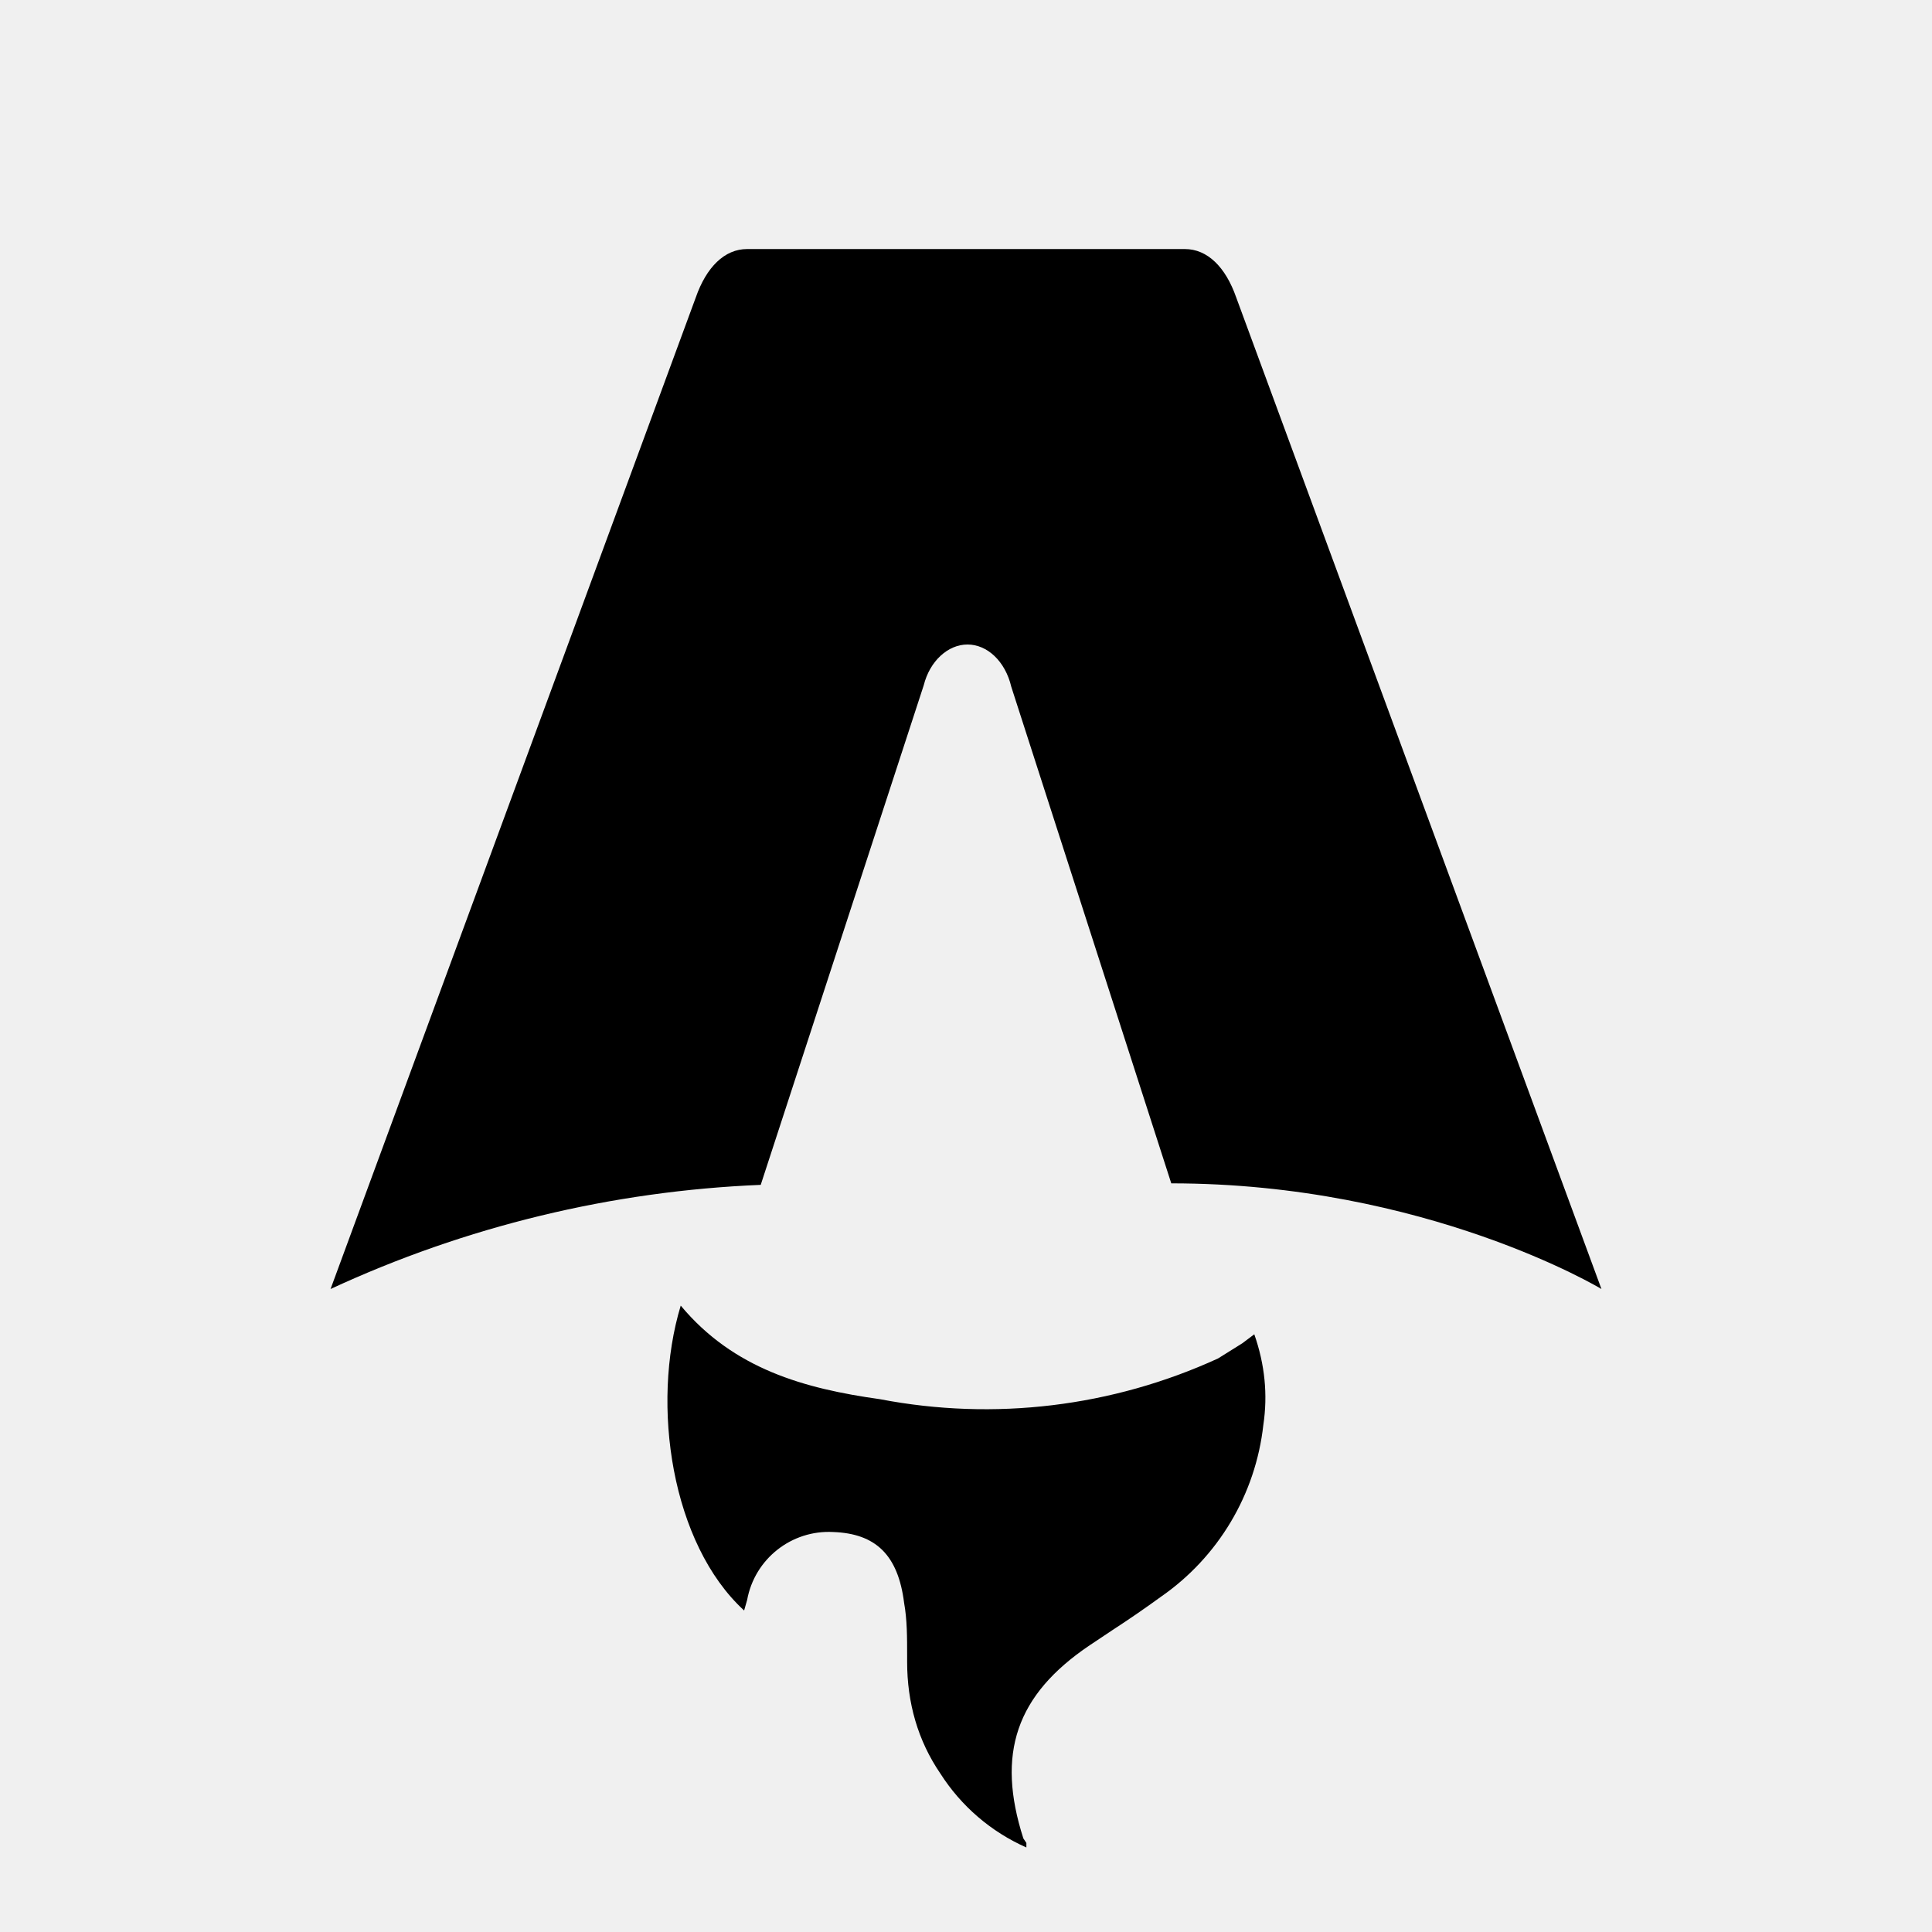
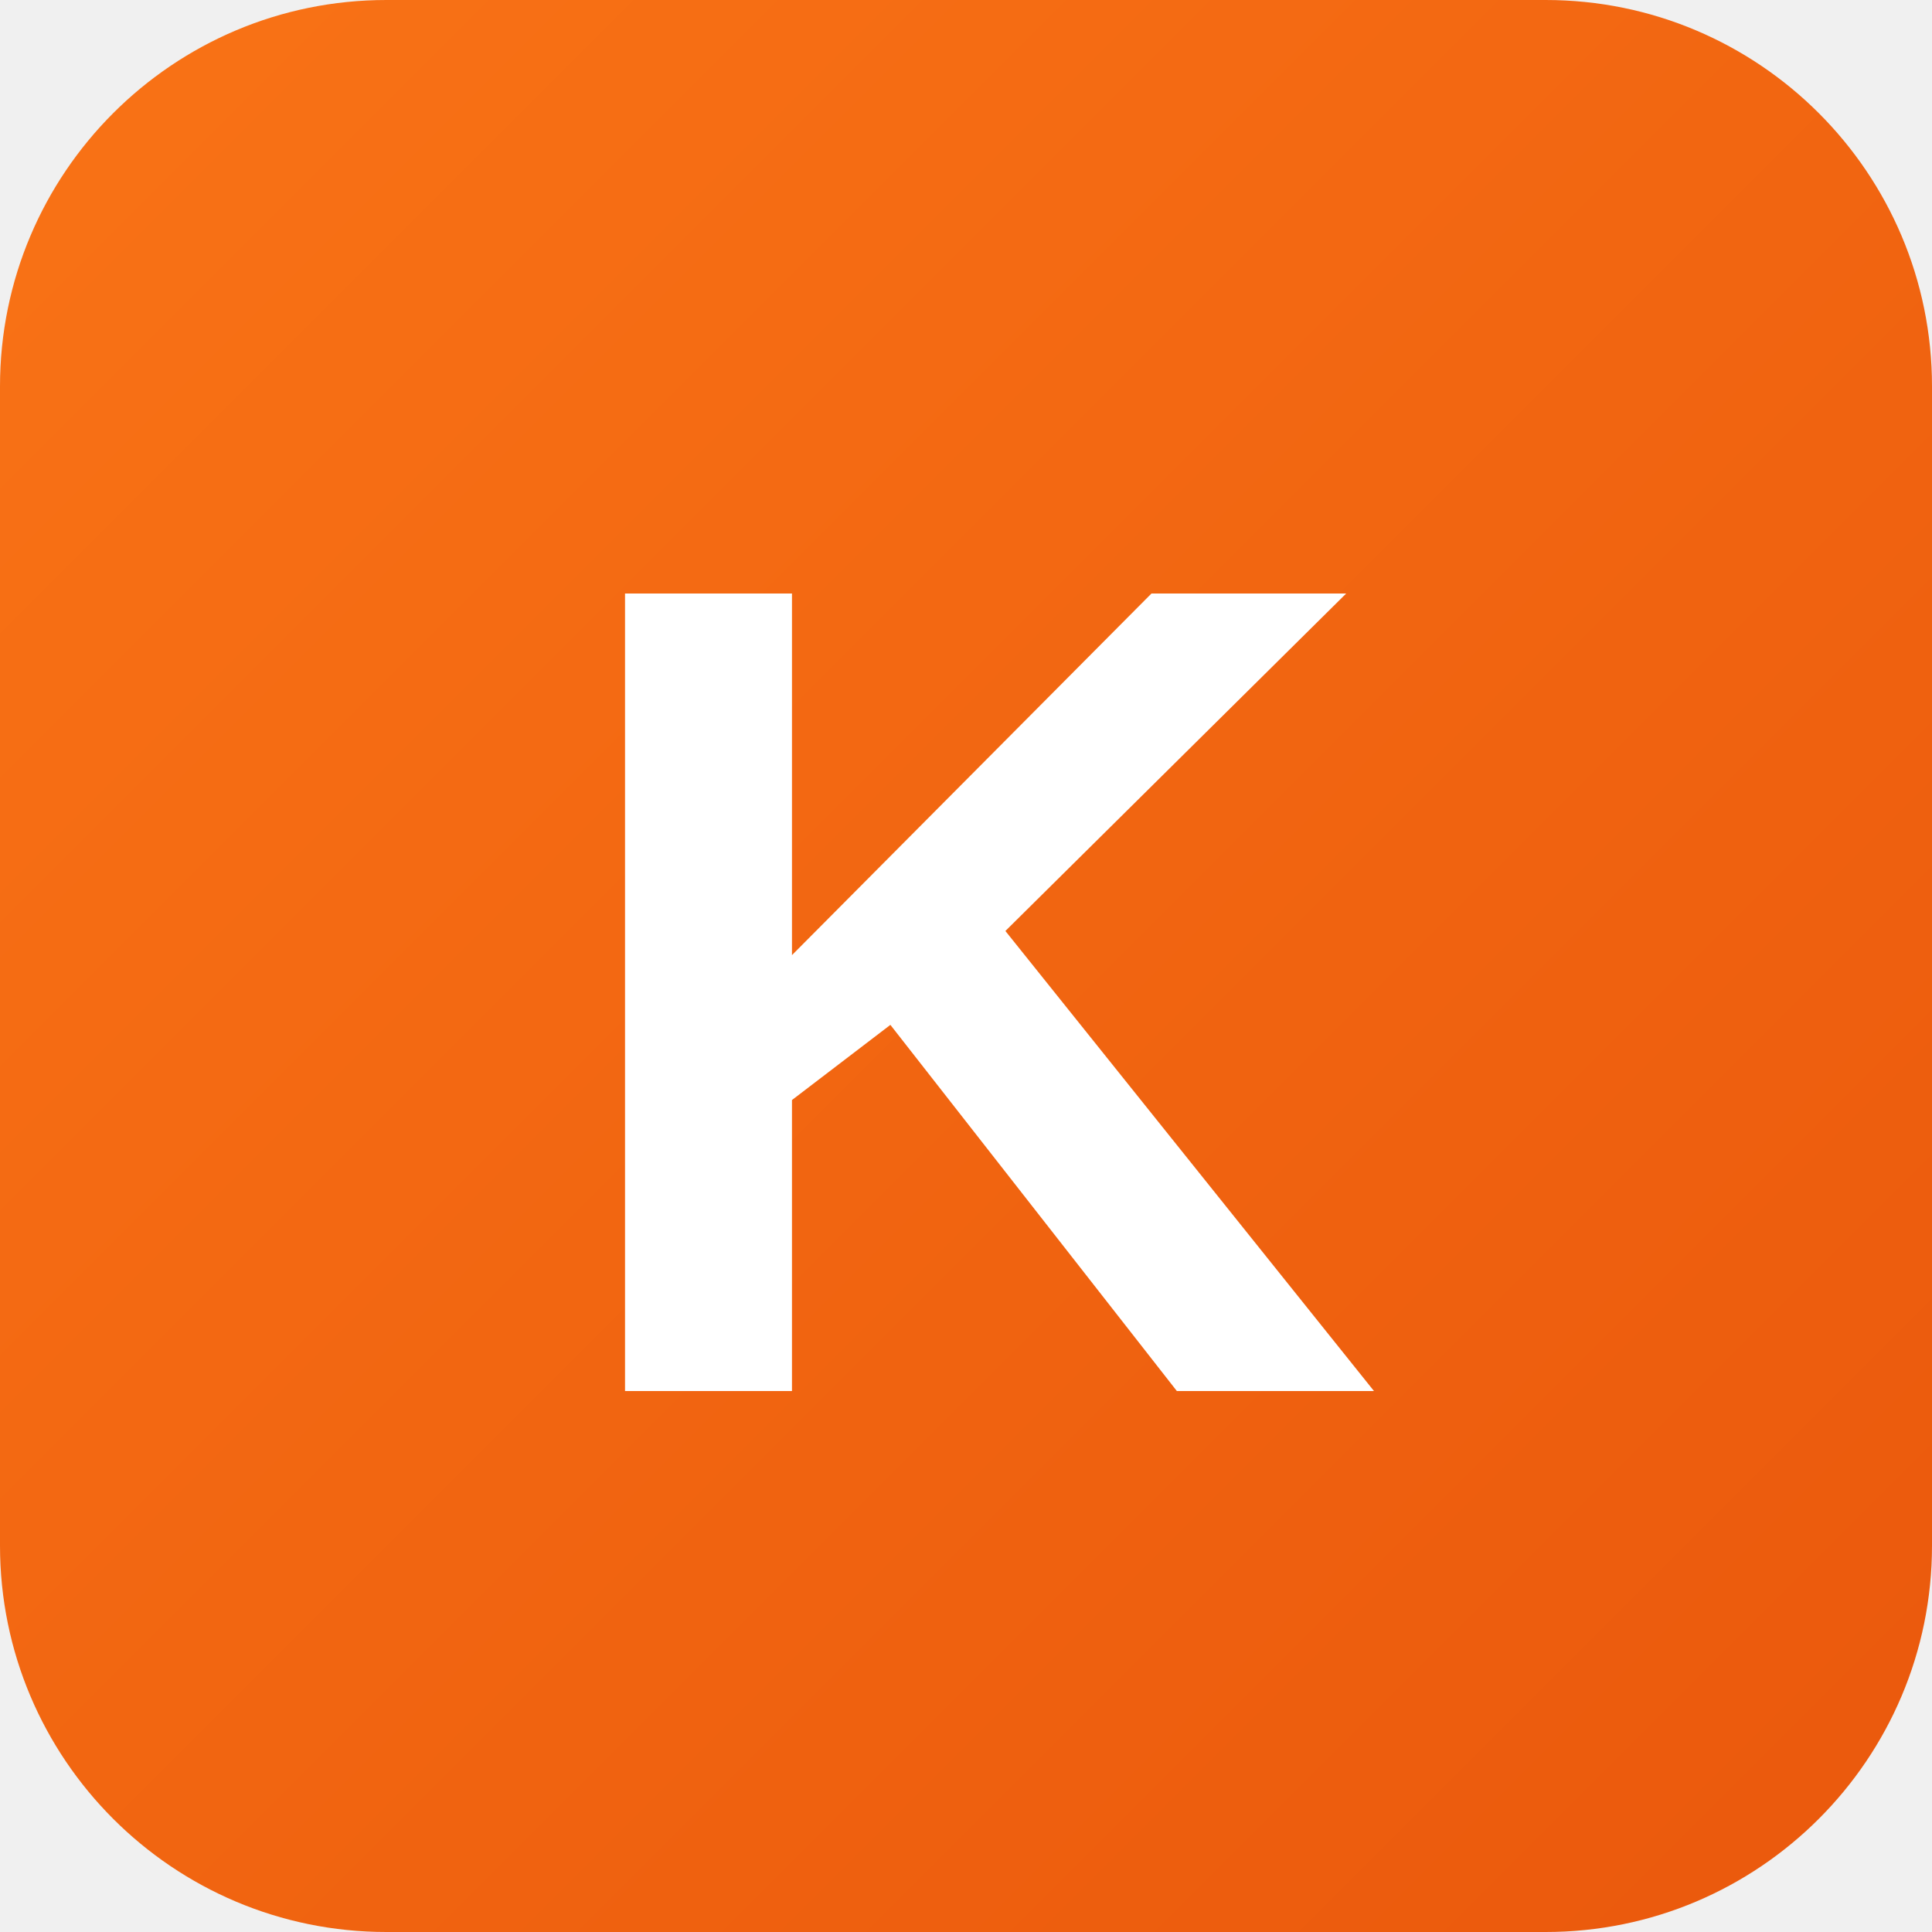
- <svg xmlns="http://www.w3.org/2000/svg" fill="none" viewBox="0 0 128 128">
-   <path d="M50.4 78.5a75.1 75.1 0 0 0-28.5 6.9l24.2-65.7c.7-2 1.9-3.2 3.4-3.2h29c1.5 0 2.7 1.2 3.4 3.2l24.2 65.7s-11.6-7-28.5-7L67 45.5c-.4-1.7-1.6-2.8-2.9-2.8-1.3 0-2.5 1.1-2.9 2.7L50.4 78.5Zm-1.1 28.2Zm-4.2-20.2c-2 6.6-.6 15.8 4.2 20.2a17.5 17.5 0 0 1 .2-.7 5.5 5.5 0 0 1 5.7-4.5c2.8.1 4.3 1.5 4.7 4.7.2 1.1.2 2.3.2 3.5v.4c0 2.7.7 5.2 2.2 7.4a13 13 0 0 0 5.7 4.9v-.3l-.2-.3c-1.8-5.6-.5-9.5 4.4-12.8l1.5-1a73 73 0 0 0 3.2-2.2 16 16 0 0 0 6.8-11.4c.3-2 .1-4-.6-6l-.8.6-1.6 1a37 37 0 0 1-22.4 2.7c-5-.7-9.7-2-13.2-6.2Z" />
-   <style>
-         path { fill: #000; }
-         @media (prefers-color-scheme: dark) {
-             path { fill: #FFF; }
-         }
-     </style>
+ <svg xmlns="http://www.w3.org/2000/svg" viewBox="0 0 100 100">
+   <defs>
+     <linearGradient id="grad" x1="0%" y1="0%" x2="100%" y2="100%">
+       <stop offset="0%" style="stop-color:#f97316;stop-opacity:1" />
+       <stop offset="100%" style="stop-color:#ea580c;stop-opacity:1" />
+     </linearGradient>
+   </defs>
+   <rect width="100" height="100" rx="20" fill="url(#grad)" />
+   <text x="50" y="72" font-family="Arial, sans-serif" font-size="60" font-weight="bold" fill="white" text-anchor="middle">K</text>
</svg>
